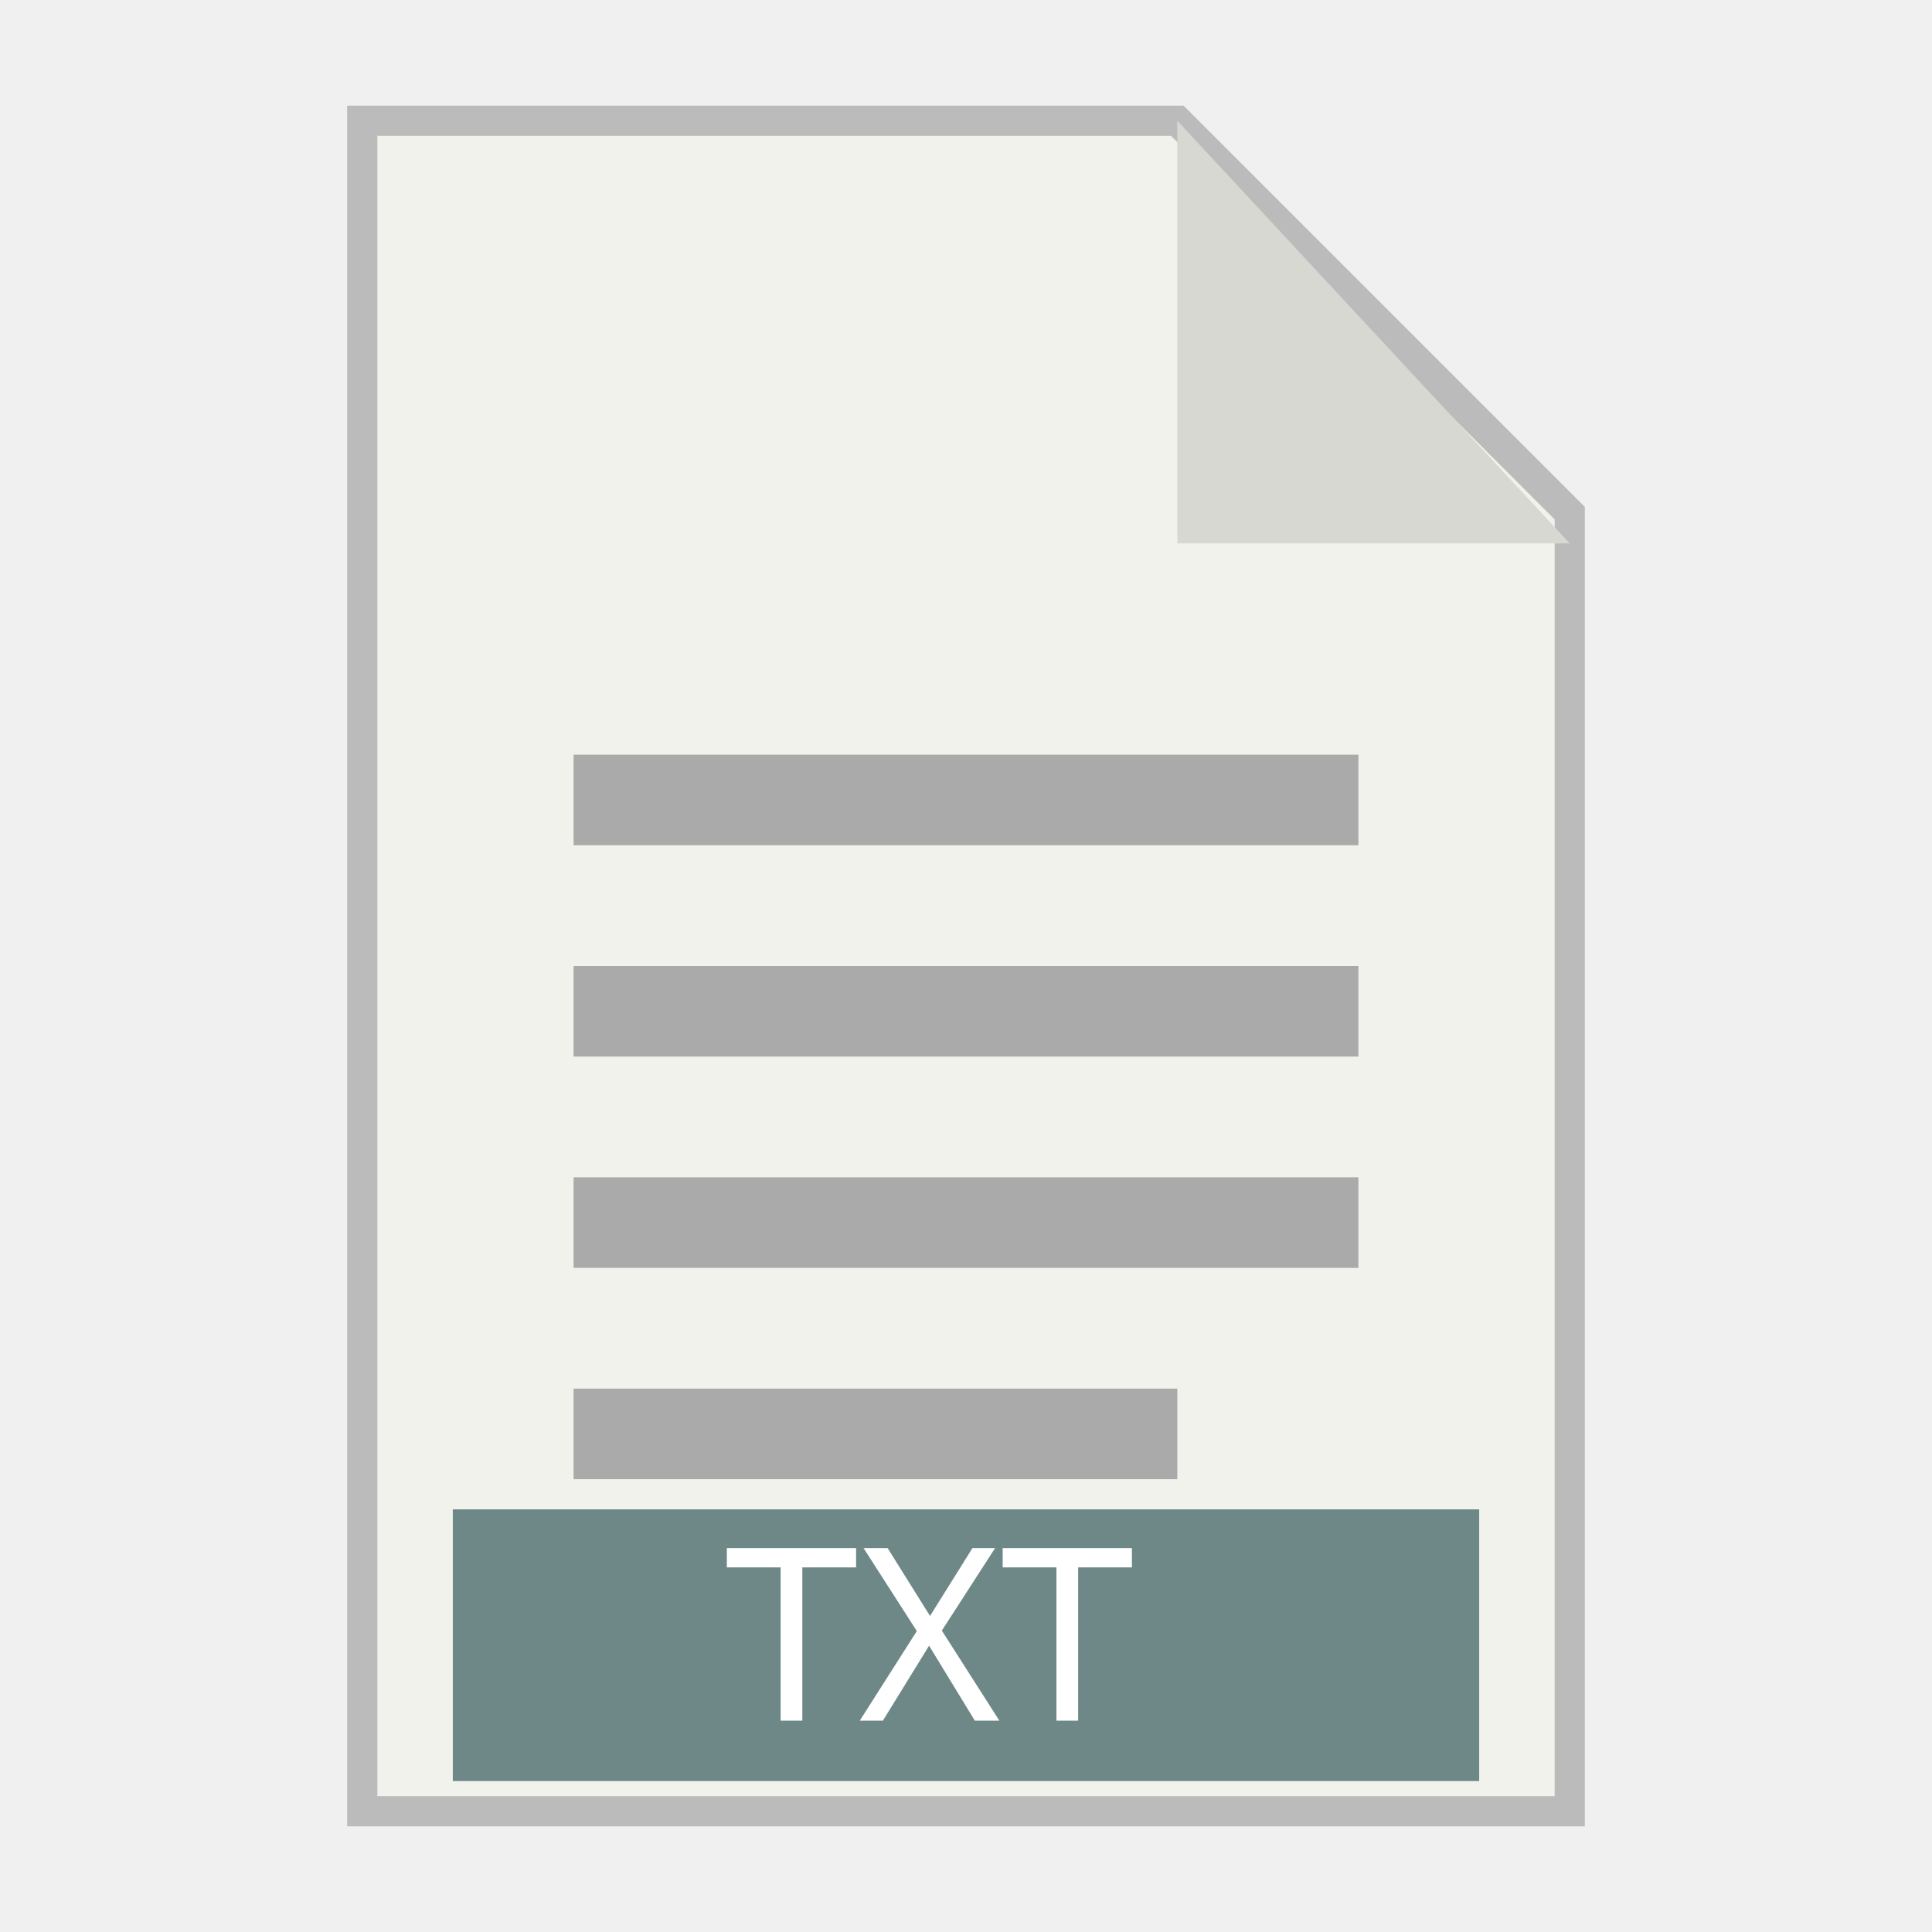
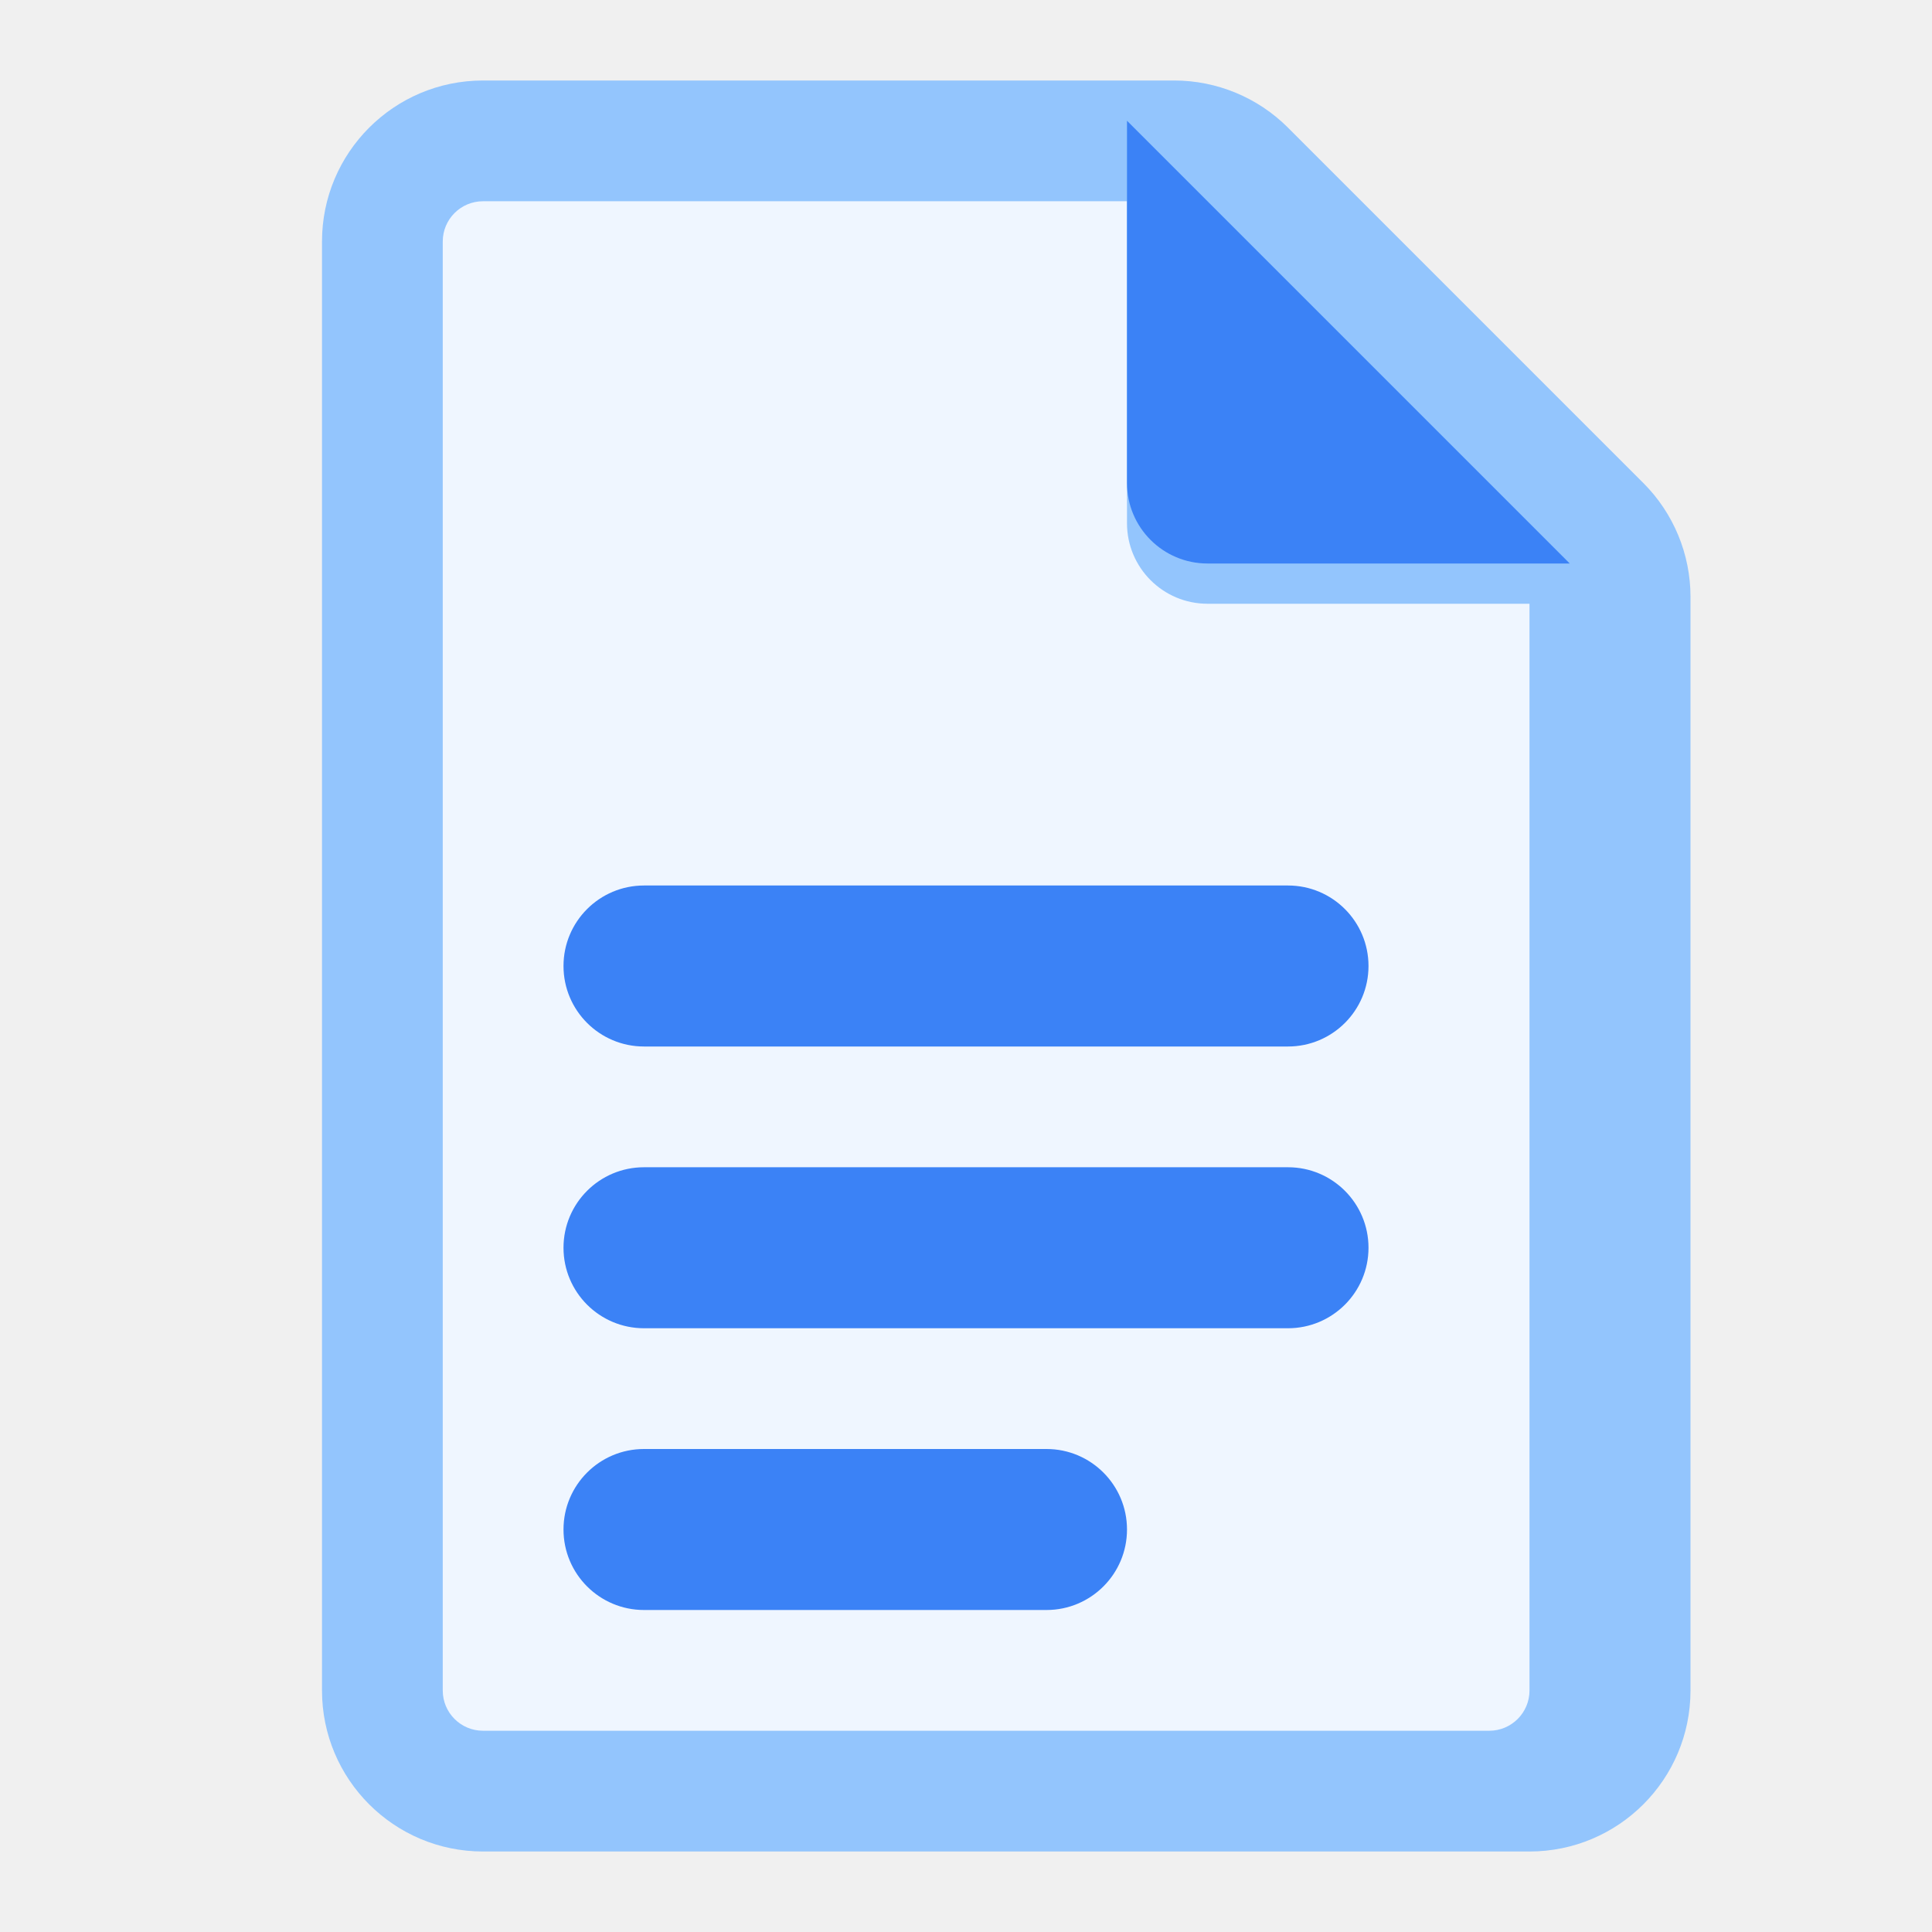
- <svg xmlns="http://www.w3.org/2000/svg" viewBox="0 0 64 64">
-   <path fill="#f2f2ec" stroke="#bbb" d="M12 4h27l13 13v43H12z" />
-   <path fill="#d8d8d2" d="M39 4v14h13z" />
-   <path fill="#aaa" d="M19 25h26v3H19zm0 7h26v3H19zm0 7h26v3H19zm0 7h20v3H19z" />
-   <path fill="#6e8888" d="M15 50h34v9H15z" />
-   <text x="24" y="57" fill="#fff" font-family="sans-serif" font-size="8">TXT</text>
+ <svg xmlns="http://www.w3.org/2000/svg" viewBox="0 0 24 24" width="24" height="24">
+   <path fill="#93c5fd" d="M4 3a2 2 0 0 1 2-2h8.586a2 2 0 0 1 1.414.586l4.414 4.414A2 2 0 0 1 21 7.414V21a2 2 0 0 1-2 2H6a2 2 0 0 1-2-2V3z" />
+   <path fill="#eff6ff" d="M5.5 3a.5.5 0 0 1 .5-.5h8v4a1 1 0 0 0 1 1h4v13.5a.5.5 0 0 1-.5.5H6a.5.5 0 0 1-.5-.5V3z" />
+   <path fill="#3b82f6" d="M14 1.5v4.5a1 1 0 0 0 1 1h4.5L14 1.5z" />
+   <path fill="#3b82f6" d="M8 11h8a1 1 0 0 1 0 2H8a1 1 0 0 1 0-2zm0 3.5h8a1 1 0 0 1 0 2H8a1 1 0 0 1 0-2zm0 3.5h5a1 1 0 0 1 0 2H8a1 1 0 0 1 0-2z" />
</svg>
